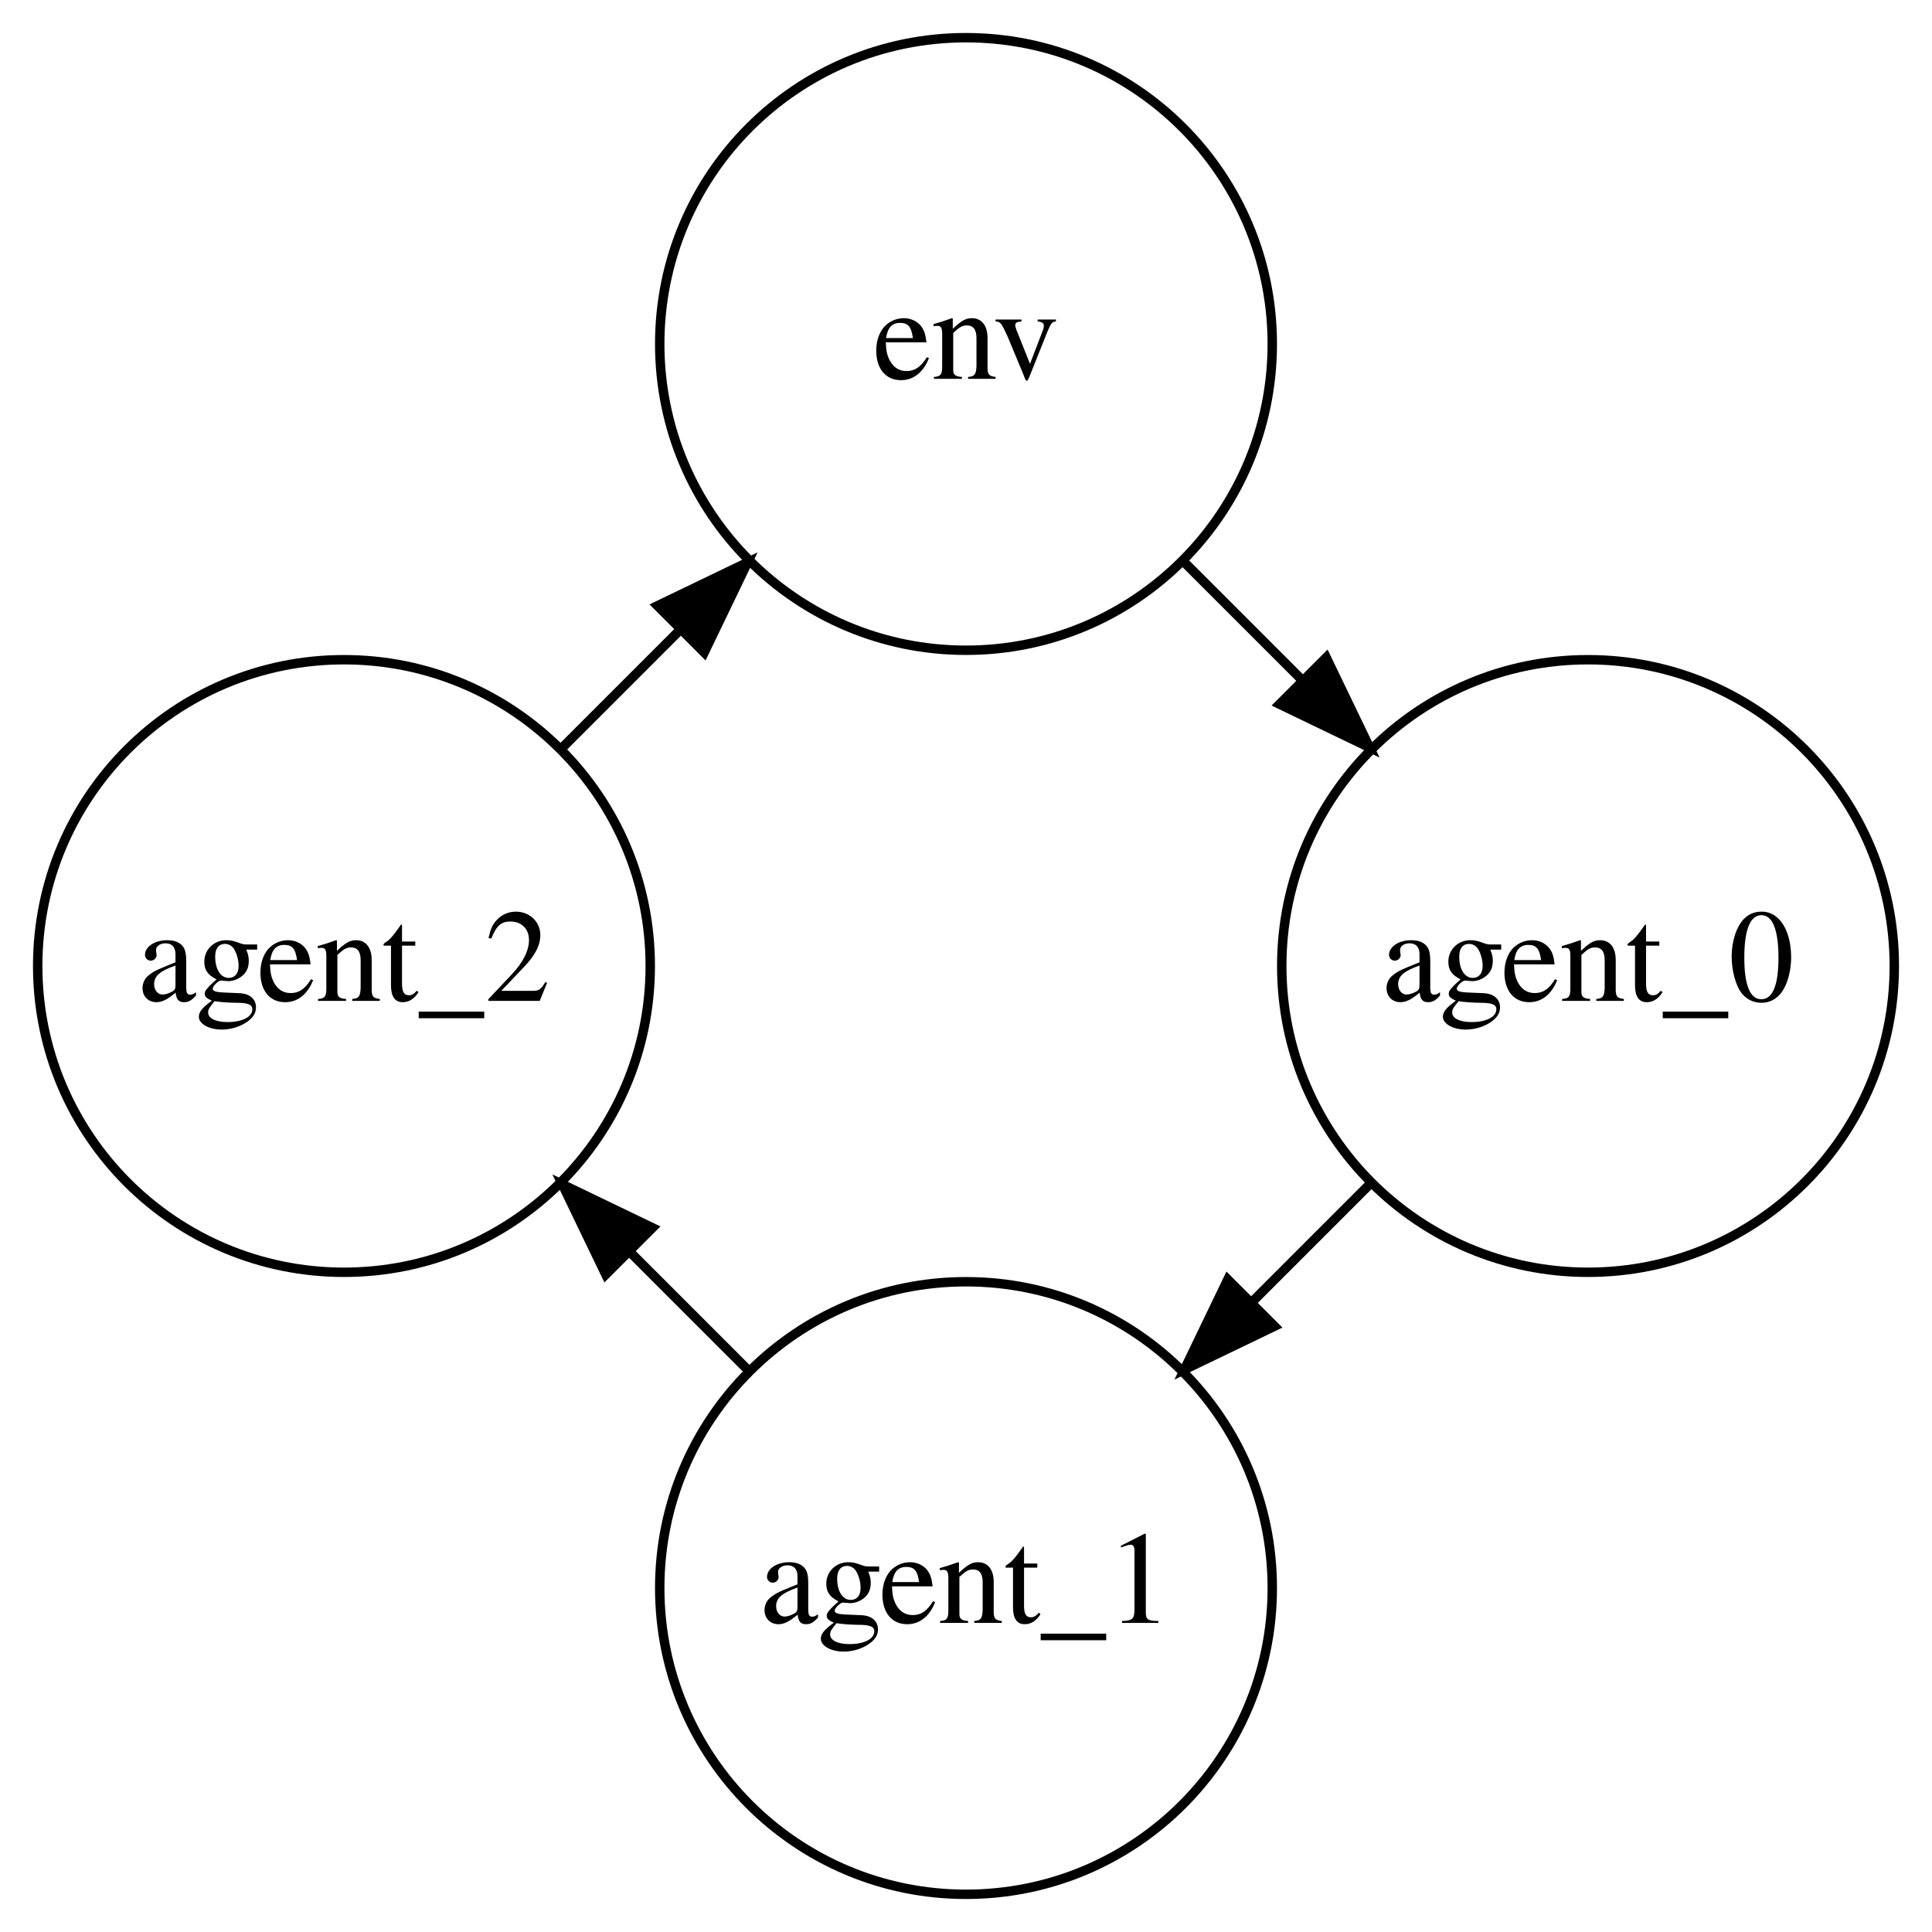
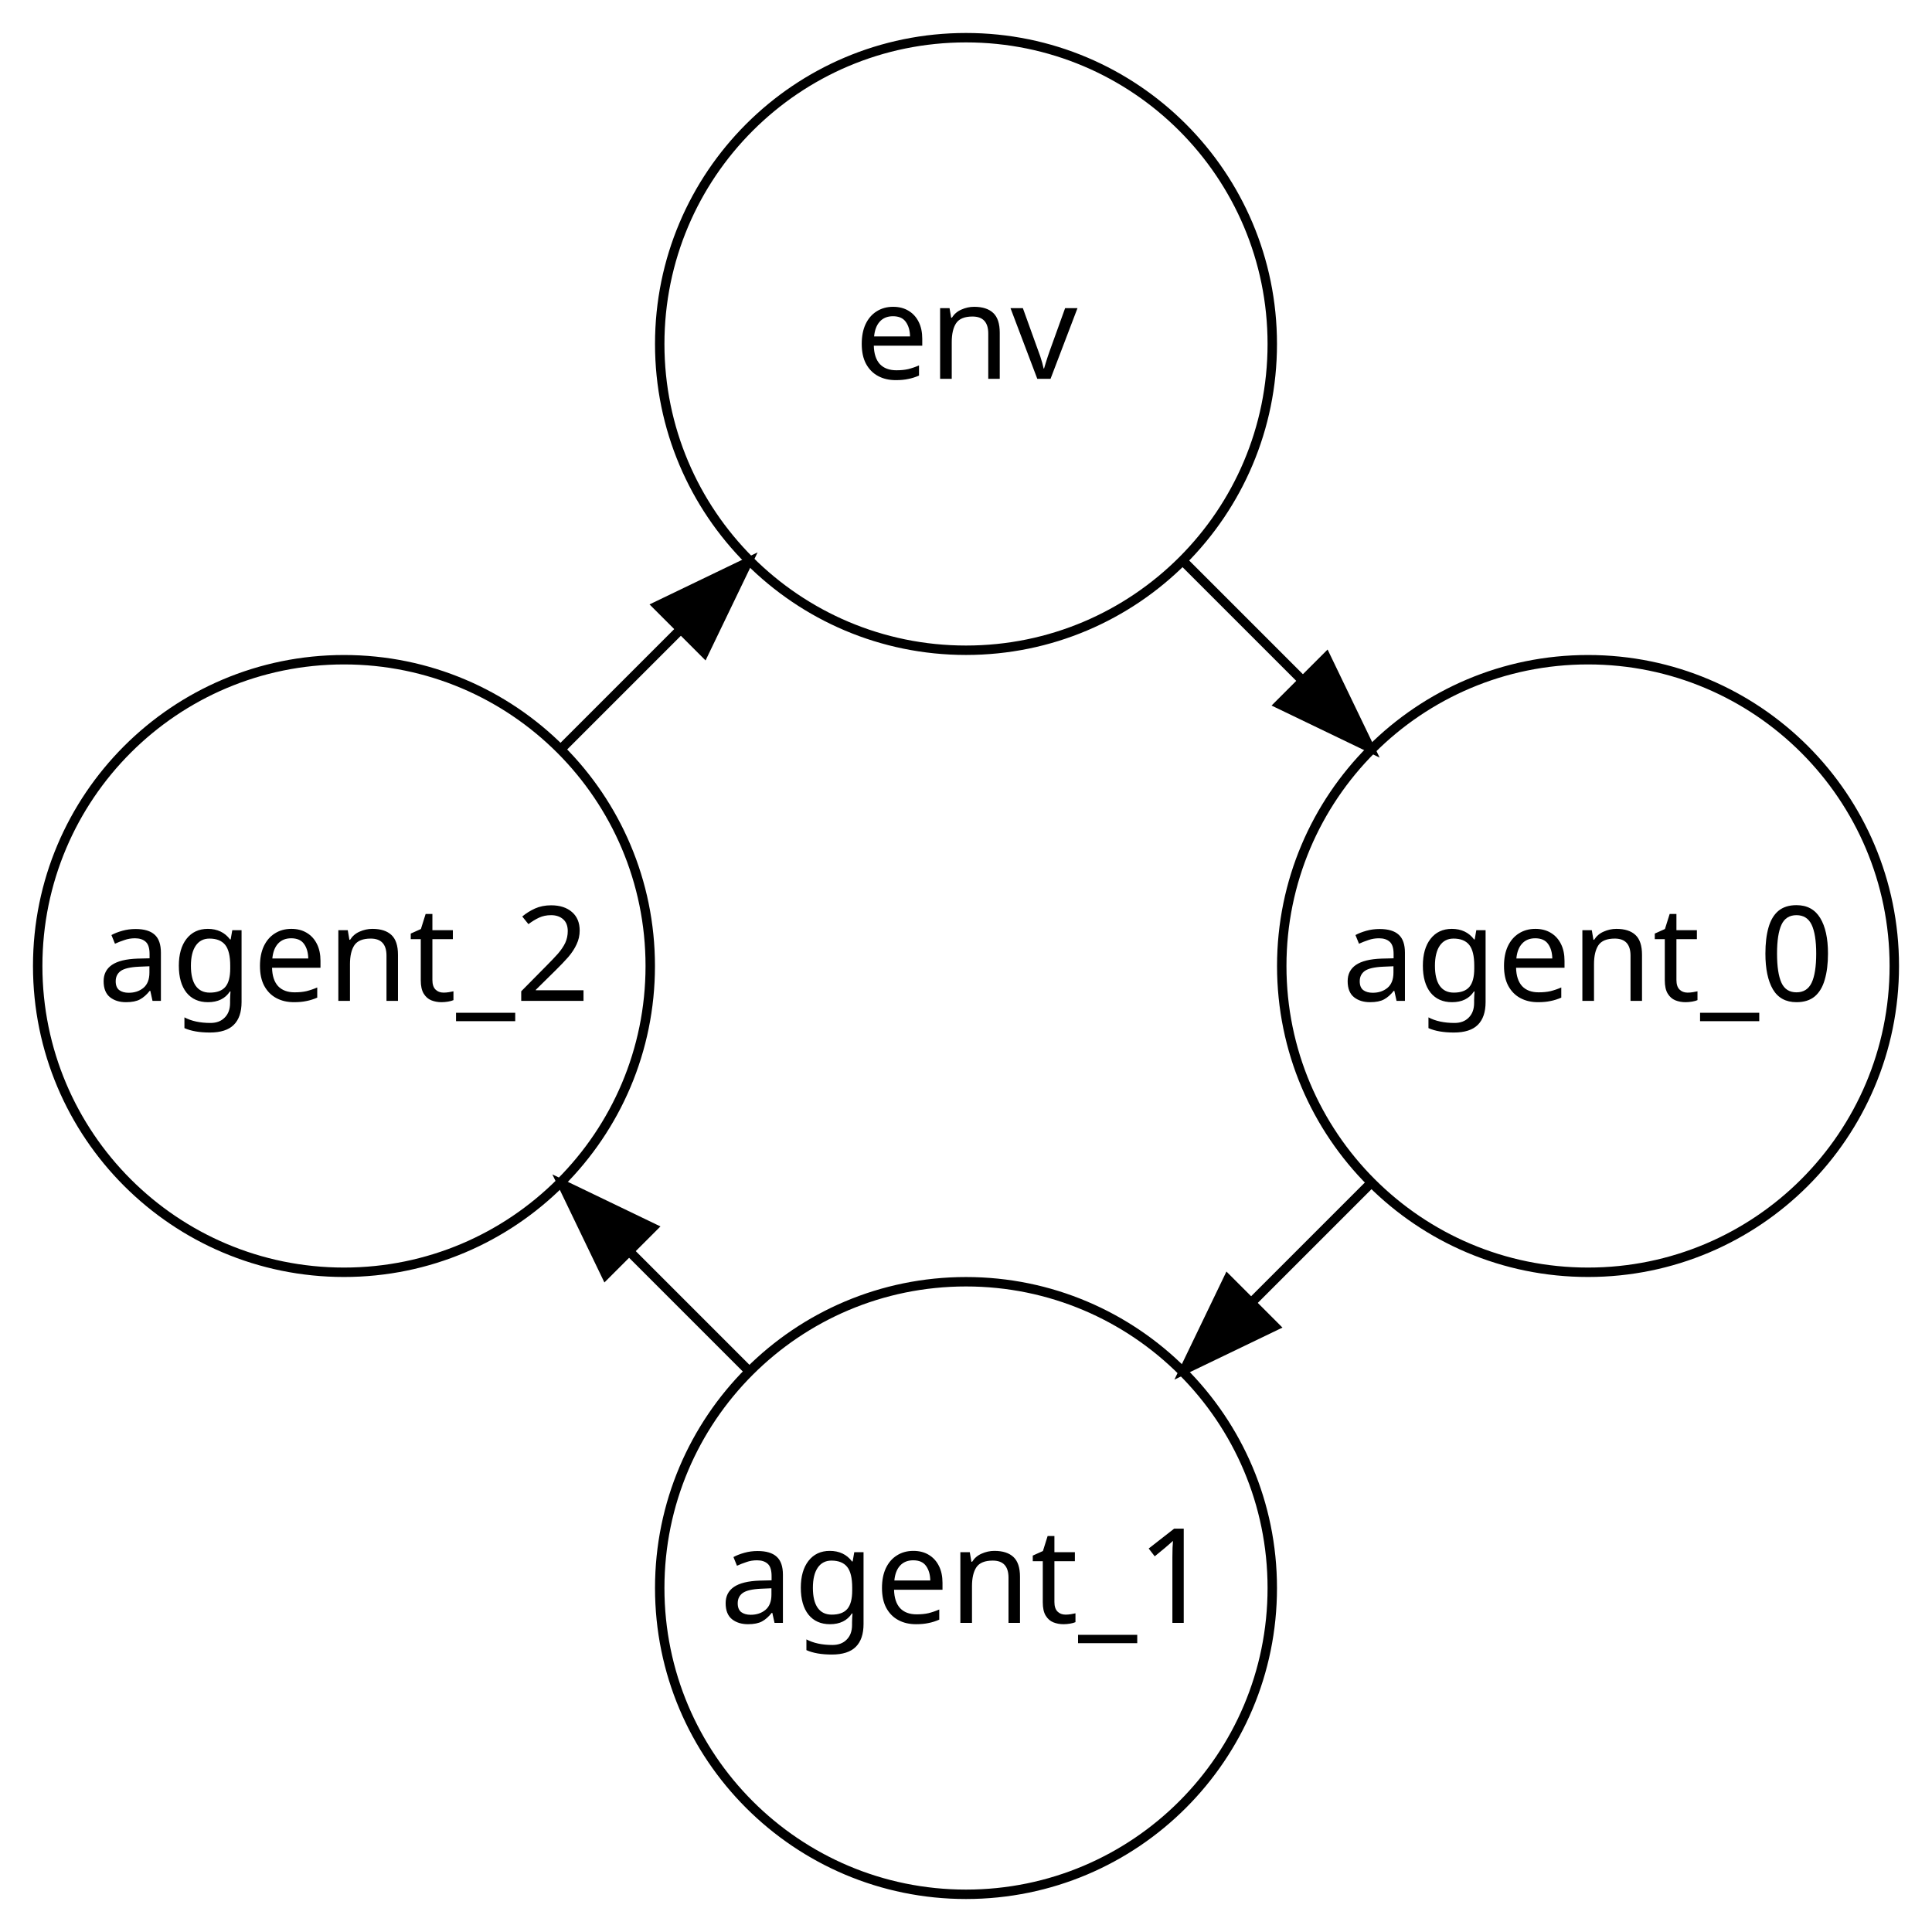
<svg xmlns="http://www.w3.org/2000/svg" width="205pt" height="205pt" viewBox="0.00 0.00 205.01 205.01">
  <g id="graph0" class="graph" transform="scale(1 1) rotate(0) translate(4 201.0095)">
    <polygon fill="#ffffff" stroke="transparent" points="-4,4 -4,-201.01 201.01,-201.01 201.01,4 -4,4" />
    <g id="node1" class="node">
      <ellipse fill="none" stroke="#000000" cx="98.505" cy="-164.51" rx="32.5" ry="32.5" />
-       <text text-anchor="middle" x="98.505" y="-160.81" font-family="Times,serif" font-size="14.00" fill="#000000">env</text>
+       <text text-anchor="middle" x="98.505" y="-160.81" font-family="Segoe UI" font-size="14.00" fill="#000000">env</text>
    </g>
    <g id="node2" class="node">
      <ellipse fill="none" stroke="#000000" cx="164.51" cy="-98.505" rx="32.5" ry="32.5" />
-       <text text-anchor="middle" x="164.51" y="-94.805" font-family="Times,serif" font-size="14.00" fill="#000000">agent_0</text>
+       <text text-anchor="middle" x="164.51" y="-94.805" font-family="Segoe UI" font-size="14.00" fill="#000000">agent_0</text>
    </g>
    <g id="edge1" class="edge">
      <path fill="none" stroke="#000000" d="M121.59,-141.424C125.586,-137.428 129.797,-133.218 133.955,-129.06" />
      <polygon fill="#000000" stroke="#000000" points="136.73,-131.234 141.326,-121.689 131.78,-126.285 136.73,-131.234" />
    </g>
    <g id="node3" class="node">
      <ellipse fill="none" stroke="#000000" cx="98.505" cy="-32.5" rx="32.5" ry="32.5" />
-       <text text-anchor="middle" x="98.505" y="-28.8" font-family="Times,serif" font-size="14.00" fill="#000000">agent_1</text>
+       <text text-anchor="middle" x="98.505" y="-28.8" font-family="Segoe UI" font-size="14.00" fill="#000000">agent_1</text>
    </g>
    <g id="edge2" class="edge">
      <path fill="none" stroke="#000000" d="M141.424,-75.419C137.428,-71.423 133.218,-67.213 129.06,-63.055" />
      <polygon fill="#000000" stroke="#000000" points="131.234,-60.28 121.689,-55.684 126.285,-65.23 131.234,-60.28" />
    </g>
    <g id="node4" class="node">
      <ellipse fill="none" stroke="#000000" cx="32.5" cy="-98.505" rx="32.5" ry="32.5" />
-       <text text-anchor="middle" x="32.5" y="-94.805" font-family="Times,serif" font-size="14.00" fill="#000000">agent_2</text>
+       <text text-anchor="middle" x="32.5" y="-94.805" font-family="Segoe UI" font-size="14.00" fill="#000000">agent_2</text>
    </g>
    <g id="edge3" class="edge">
      <path fill="none" stroke="#000000" d="M75.419,-55.585C71.423,-59.582 67.213,-63.792 63.055,-67.95" />
      <polygon fill="#000000" stroke="#000000" points="60.28,-65.775 55.684,-75.321 65.23,-70.725 60.28,-65.775" />
    </g>
    <g id="edge4" class="edge">
      <path fill="none" stroke="#000000" d="M55.585,-121.59C59.582,-125.586 63.792,-129.797 67.95,-133.955" />
      <polygon fill="#000000" stroke="#000000" points="65.775,-136.73 75.321,-141.326 70.725,-131.78 65.775,-136.73" />
    </g>
  </g>
</svg>
